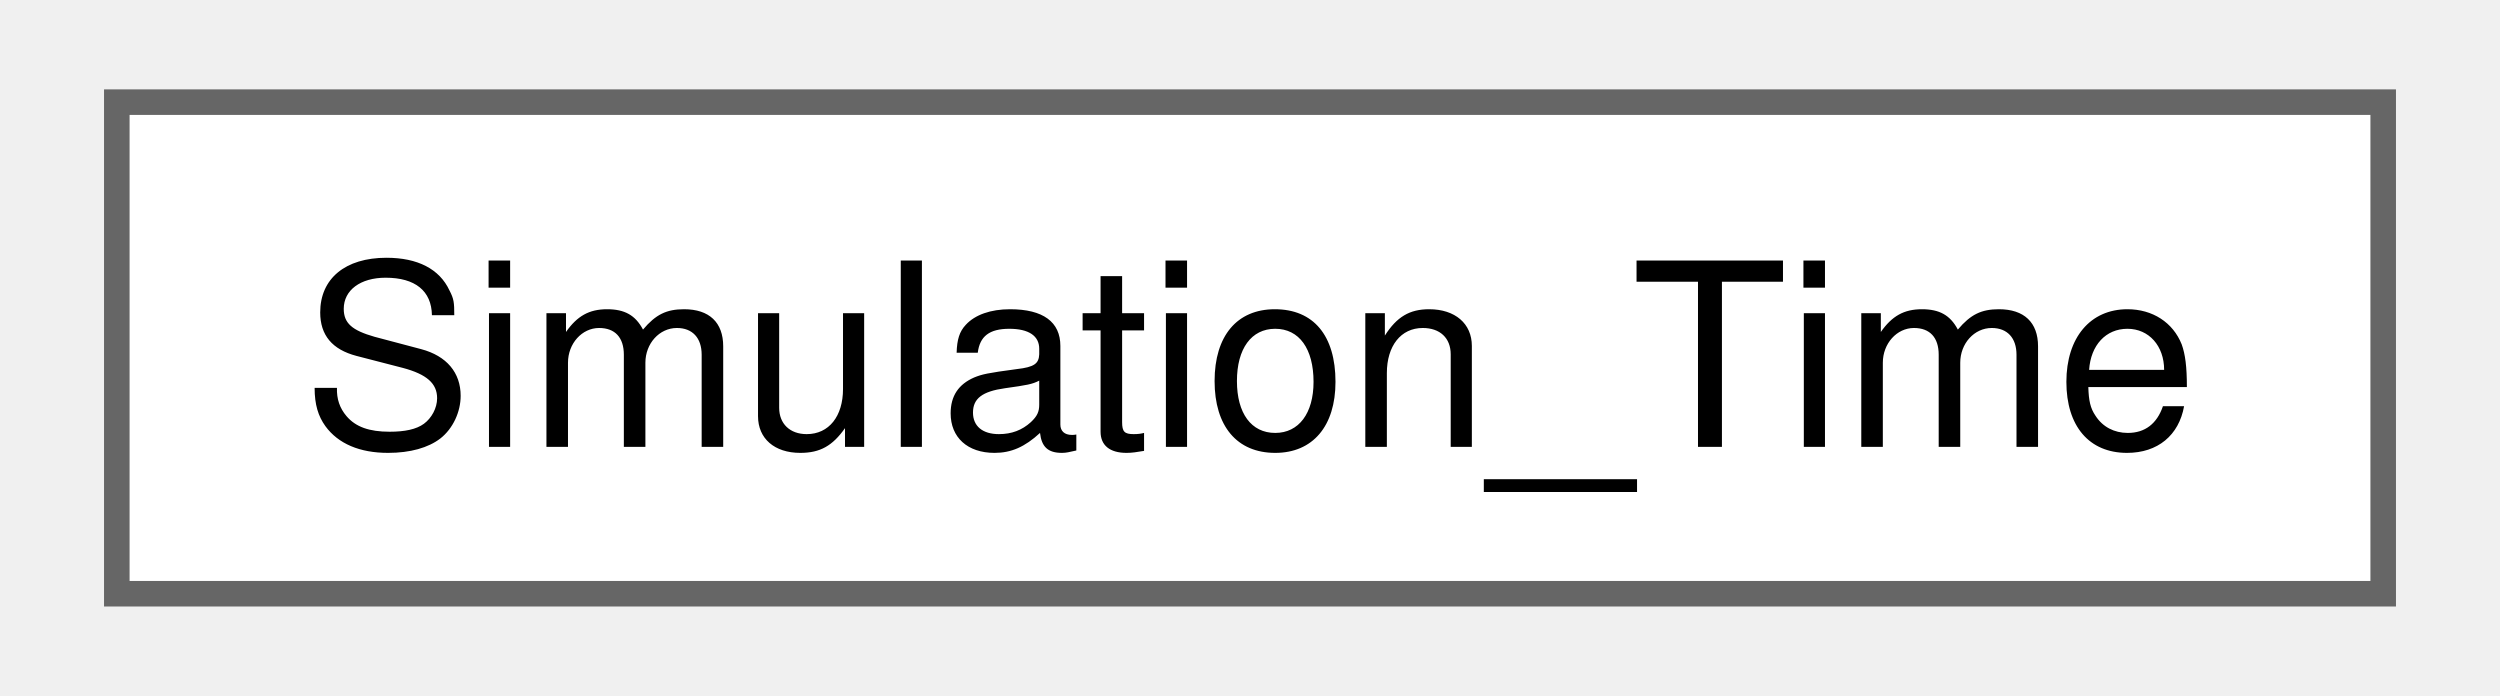
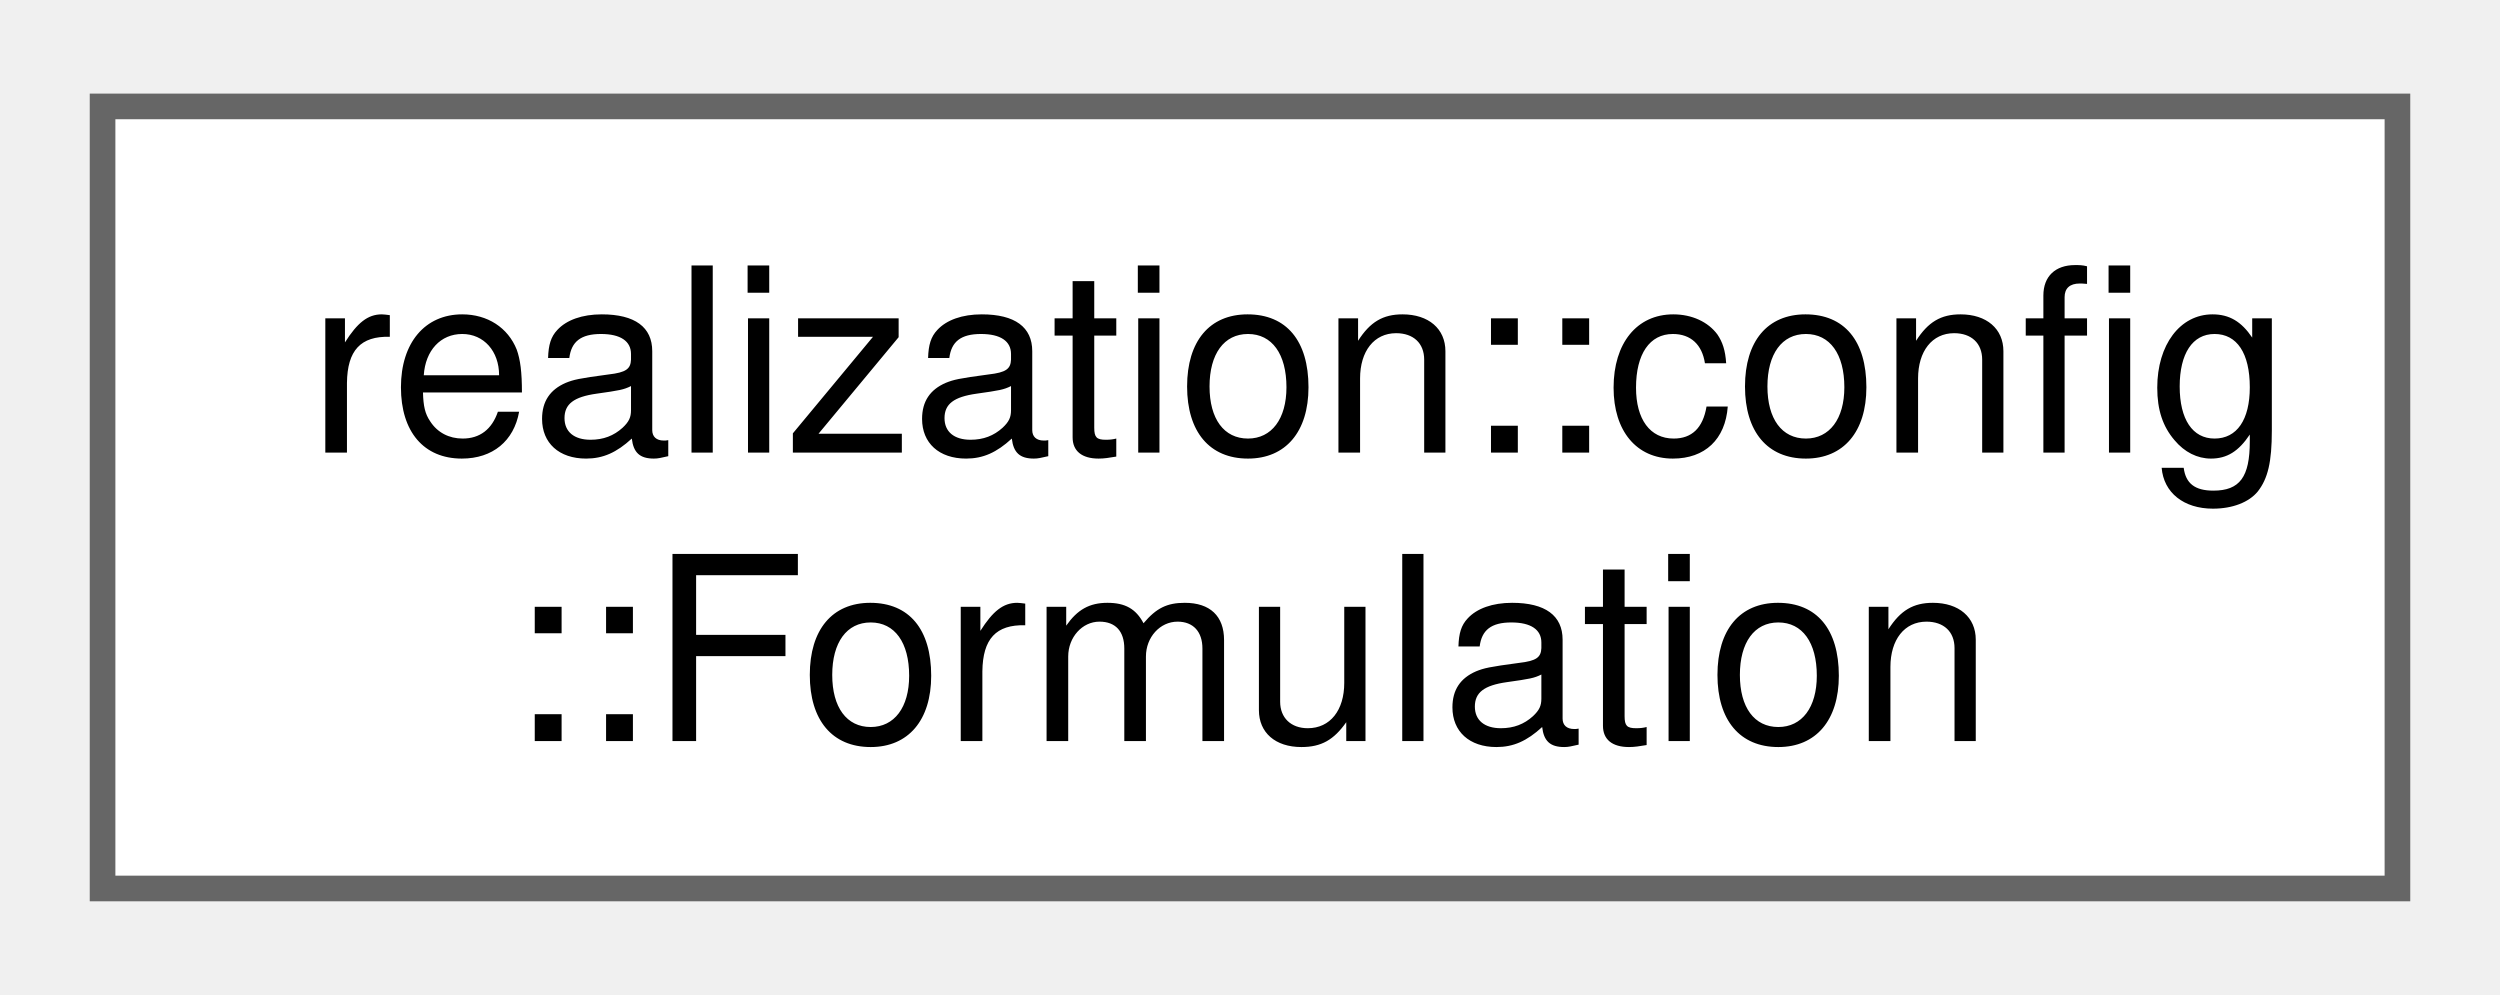
- <svg xmlns="http://www.w3.org/2000/svg" xmlns:xlink="http://www.w3.org/1999/xlink" width="97pt" height="27pt" viewBox="0.00 0.00 96.75 27.25">
-   <g id="graph0" class="graph" transform="scale(1 1) rotate(0) translate(4 23.25)">
+ <svg xmlns="http://www.w3.org/2000/svg" xmlns:xlink="http://www.w3.org/1999/xlink" width="98pt" height="39pt" viewBox="0.00 0.00 97.50 38.50">
+   <g id="graph0" class="graph" transform="scale(1 1) rotate(0) translate(4 34.5)">
    <g id="Node000000" class="node">
      <g id="a_Node000000">
-         <a xlink:href="class_simulation___time.html" target="_top" xlink:title="Simulation Time class providing time-series variables and methods to the model.">
-           <polygon fill="white" stroke="#666666" points="88.75,-19.25 0,-19.25 0,0 88.75,0 88.75,-19.25" />
-           <text text-anchor="middle" x="44.38" y="-5.75" font-family="Helvetica,sans-Serif" font-size="10.00">Simulation_Time</text>
+         <a xlink:href="structrealization_1_1config_1_1_formulation.html" target="_top" xlink:title=" ">
+           <polygon fill="white" stroke="#666666" points="89.5,-30.5 0,-30.5 0,0 89.5,0 89.5,-30.5" />
+           <text text-anchor="start" x="8" y="-17" font-family="Helvetica,sans-Serif" font-size="10.00">realization::config</text>
+           <text text-anchor="middle" x="44.75" y="-5.75" font-family="Helvetica,sans-Serif" font-size="10.00">::Formulation</text>
        </a>
      </g>
    </g>
  </g>
</svg>
